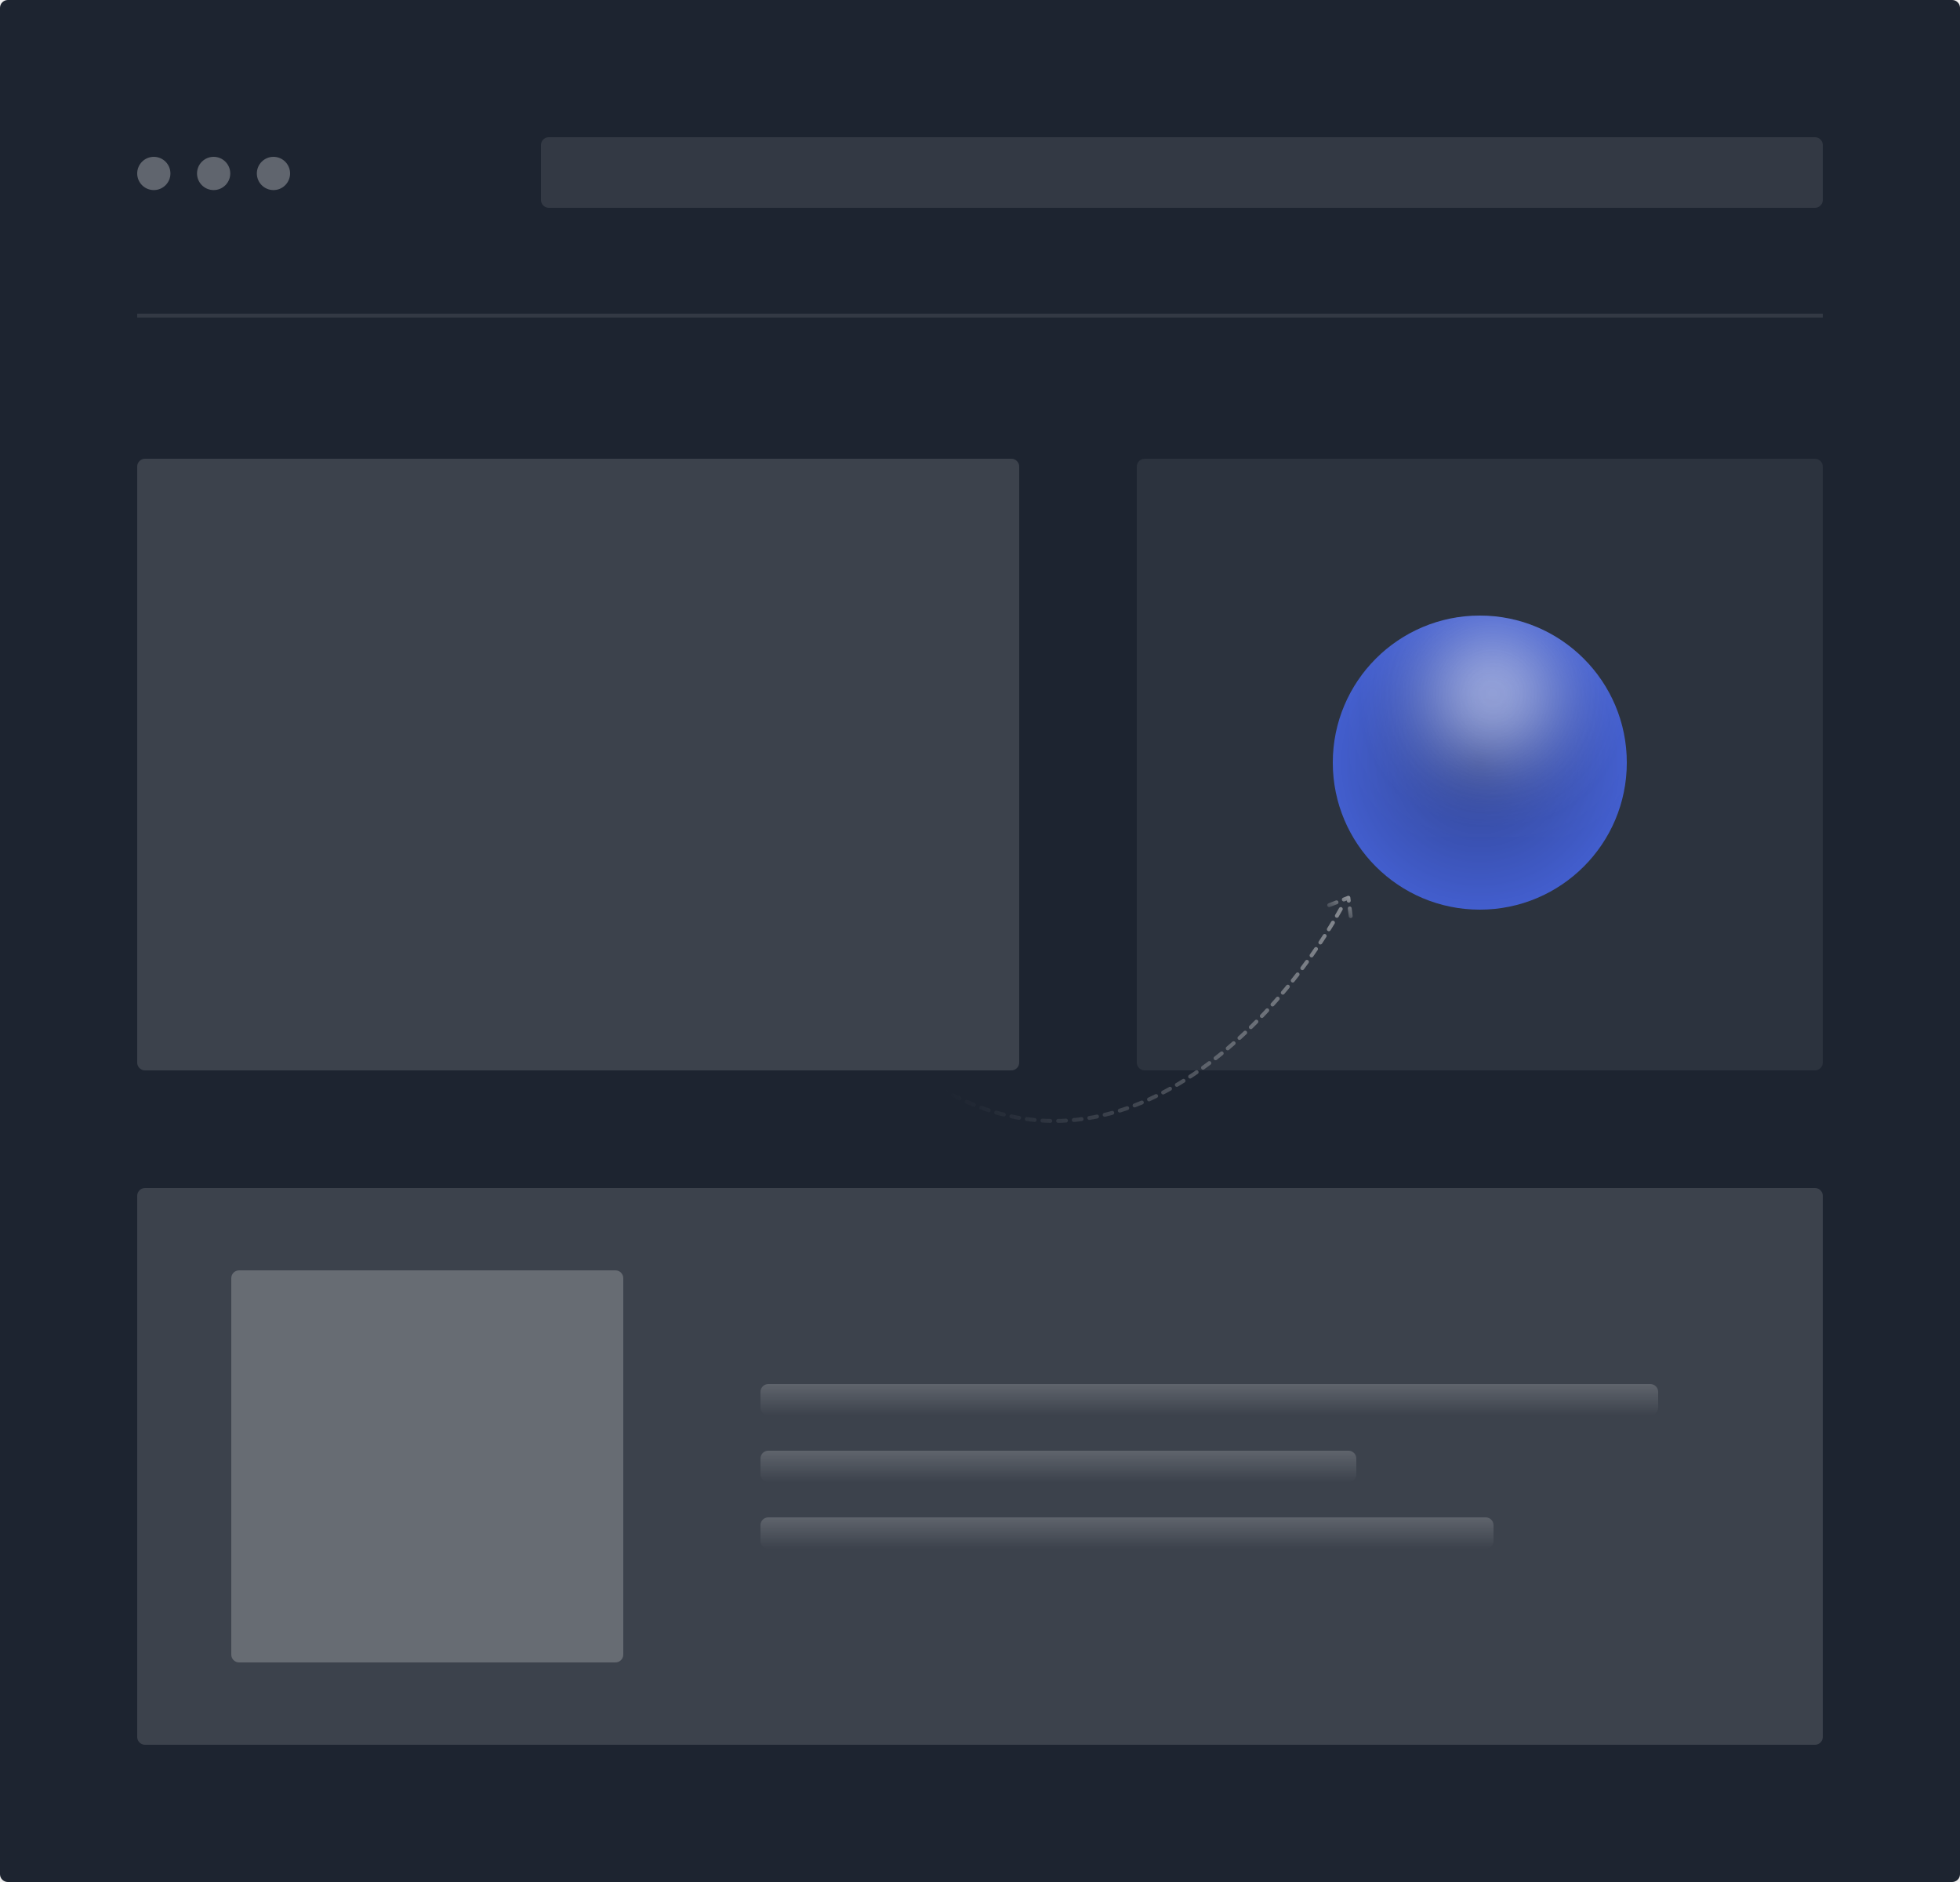
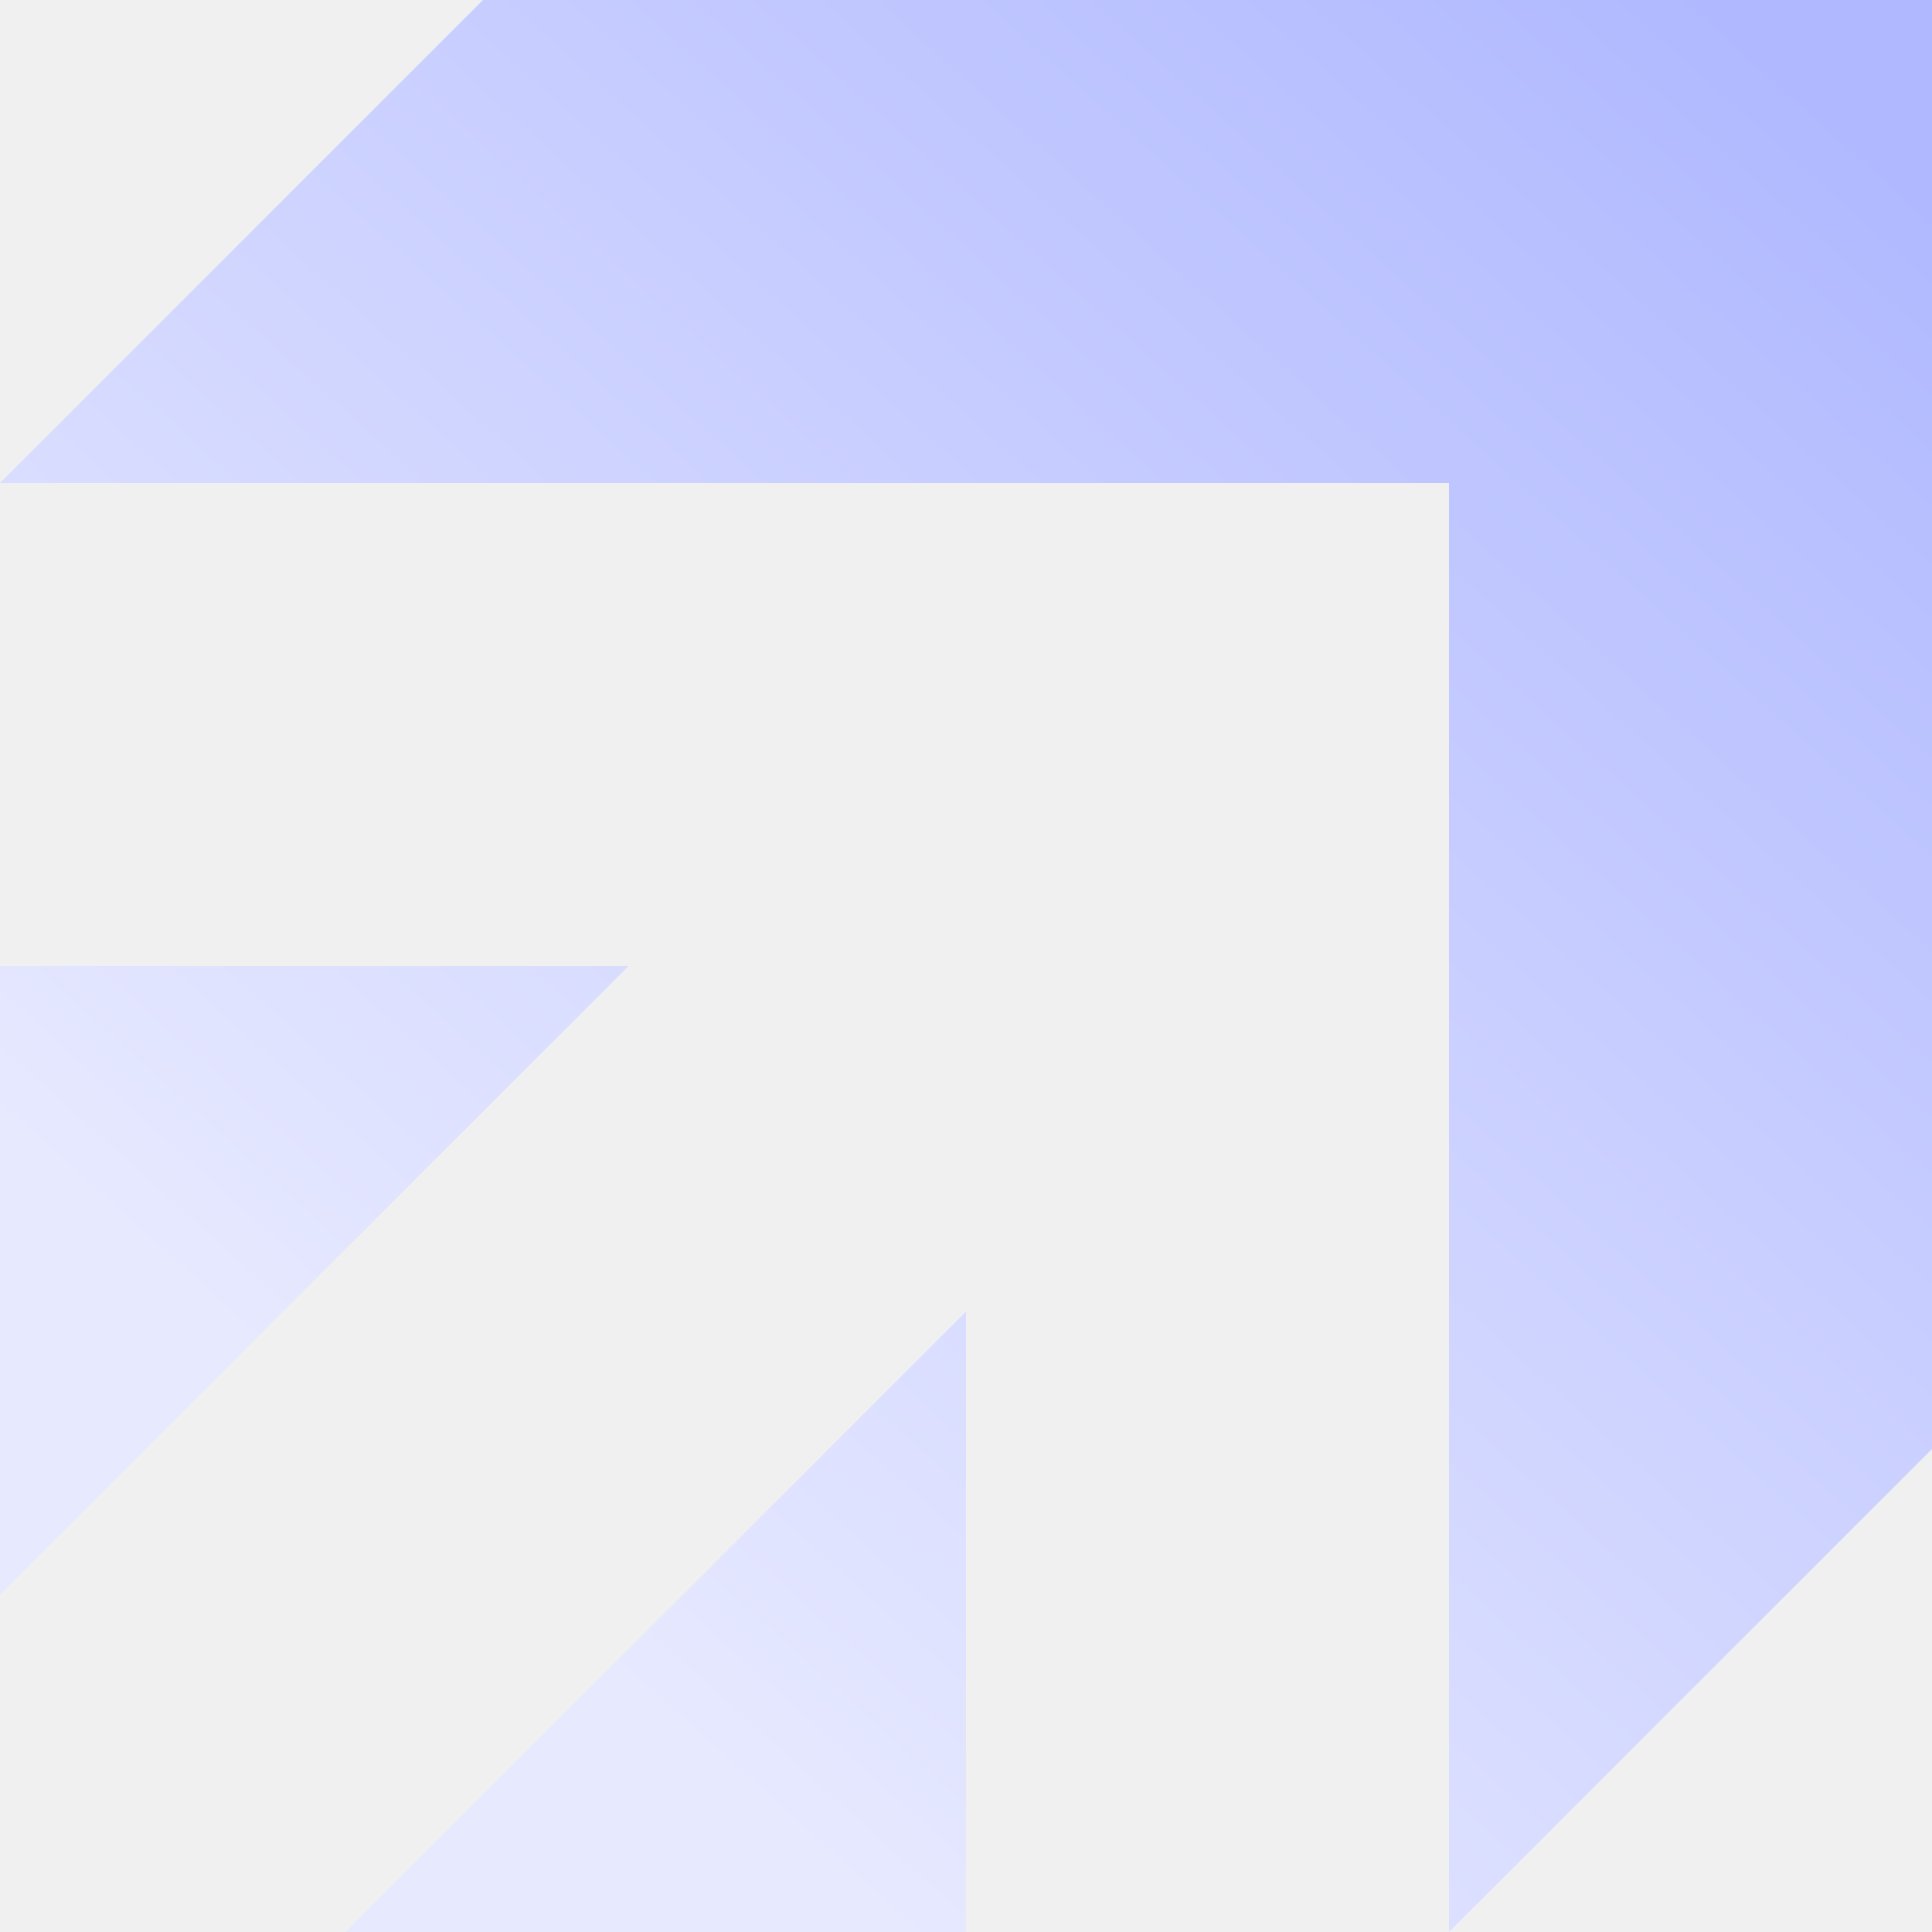
- <svg xmlns="http://www.w3.org/2000/svg" width="500" height="480" viewBox="0 0 500 480" fill="none">
-   <rect width="500" height="480" rx="2" fill="#1D2430" />
-   <rect x="35" y="117" width="225" height="156" rx="2" fill="white" fill-opacity="0.14" />
-   <line opacity="0.1" x1="35" y1="80.5" x2="465" y2="80.5" stroke="white" />
-   <rect x="290" y="117" width="175" height="156" rx="2" fill="white" fill-opacity="0.07" />
-   <rect x="35" y="303" width="430" height="142" rx="2" fill="white" fill-opacity="0.14" />
-   <rect x="194" y="353" width="229" height="8" rx="2" fill="url(#paint0_linear_62_128)" fill-opacity="0.18" />
-   <rect x="194" y="370" width="152" height="8" rx="2" fill="url(#paint1_linear_62_128)" fill-opacity="0.18" />
-   <rect x="194" y="387" width="187" height="8" rx="2" fill="url(#paint2_linear_62_128)" fill-opacity="0.18" />
-   <rect x="59" y="324" width="100" height="100" rx="2" fill="white" fill-opacity="0.22" />
-   <rect opacity="0.1" x="138" y="35" width="327" height="18" rx="2" fill="white" />
-   <circle opacity="0.3" cx="39.239" cy="44.239" r="4.239" fill="white" />
-   <circle opacity="0.3" cx="54.5" cy="44.239" r="4.239" fill="white" />
-   <circle opacity="0.3" cx="69.761" cy="44.239" r="4.239" fill="white" />
-   <circle opacity="0.8" cx="377.5" cy="194.5" r="37.5" fill="#4A6CF7" />
-   <mask id="mask0_62_128" style="mask-type:alpha" maskUnits="userSpaceOnUse" x="340" y="157" width="75" height="75">
-     <circle opacity="0.8" cx="377.5" cy="194.5" r="37.5" fill="#4A6CF7" />
-   </mask>
-   <g mask="url(#mask0_62_128)">
-     <circle opacity="0.8" cx="377.5" cy="194.5" r="37.5" fill="url(#paint3_radial_62_128)" />
-     <g opacity="0.8" filter="url(#filter0_f_62_128)">
-       <circle cx="380.809" cy="176.853" r="15.441" fill="white" />
-     </g>
+ <svg xmlns="http://www.w3.org/2000/svg" width="200" height="200" viewBox="0 0 200 200" fill="none">
+   <g clip-path="url(#clip0_231_793)">
+     <path fill-rule="evenodd" clip-rule="evenodd" d="M50 0H200V50V150L150 200L150 50H0L50 0ZM0 165.067V100L65.067 100L0 165.067ZM100 200H35.778L100 135.778L100 200Z" fill="url(#paint0_linear_231_793)" />
  </g>
-   <path d="M342.034 231.847C324.964 262.749 277.939 313.186 226.394 267.718" stroke="url(#paint4_linear_62_128)" stroke-linecap="round" stroke-linejoin="round" stroke-dasharray="2 2" />
-   <path d="M339.077 230.867L343.973 228.971L344.562 233.656" stroke="url(#paint5_linear_62_128)" stroke-linecap="round" stroke-linejoin="round" stroke-dasharray="2 2" />
  <defs>
-     <filter id="filter0_f_62_128" x="344.368" y="140.412" width="72.882" height="72.882" filterUnits="userSpaceOnUse" color-interpolation-filters="sRGB">
-       <feFlood flood-opacity="0" result="BackgroundImageFix" />
-       <feBlend mode="normal" in="SourceGraphic" in2="BackgroundImageFix" result="shape" />
-       <feGaussianBlur stdDeviation="10.5" result="effect1_foregroundBlur_62_128" />
-     </filter>
-     <linearGradient id="paint0_linear_62_128" x1="308.5" y1="353" x2="308.5" y2="361" gradientUnits="userSpaceOnUse">
-       <stop stop-color="white" />
-       <stop offset="1" stop-color="white" stop-opacity="0" />
+     <linearGradient id="paint0_linear_231_793" x1="177" y1="-9.23648e-06" x2="39.5" y2="152.5" gradientUnits="userSpaceOnUse">
+       <stop stop-color="#B0B9FF" />
+       <stop offset="1" stop-color="#E7E9FF" />
    </linearGradient>
-     <linearGradient id="paint1_linear_62_128" x1="270" y1="370" x2="270" y2="378" gradientUnits="userSpaceOnUse">
-       <stop stop-color="white" />
-       <stop offset="1" stop-color="white" stop-opacity="0" />
-     </linearGradient>
-     <linearGradient id="paint2_linear_62_128" x1="287.5" y1="387" x2="287.5" y2="395" gradientUnits="userSpaceOnUse">
-       <stop stop-color="white" />
-       <stop offset="1" stop-color="white" stop-opacity="0" />
-     </linearGradient>
-     <radialGradient id="paint3_radial_62_128" cx="0" cy="0" r="1" gradientUnits="userSpaceOnUse" gradientTransform="translate(377.5 194.5) rotate(90) scale(40.2574)">
-       <stop stop-opacity="0.47" />
-       <stop offset="1" stop-opacity="0" />
-     </radialGradient>
-     <linearGradient id="paint4_linear_62_128" x1="358.554" y1="226.723" x2="242.956" y2="282.349" gradientUnits="userSpaceOnUse">
-       <stop stop-color="white" stop-opacity="0.48" />
-       <stop offset="1" stop-color="white" stop-opacity="0" />
-     </linearGradient>
-     <linearGradient id="paint5_linear_62_128" x1="343.992" y1="228.548" x2="340.23" y2="234.571" gradientUnits="userSpaceOnUse">
-       <stop stop-color="white" stop-opacity="0.48" />
-       <stop offset="1" stop-color="white" stop-opacity="0" />
-     </linearGradient>
+     <clipPath id="clip0_231_793">
+       <rect width="200" height="200" fill="white" />
+     </clipPath>
  </defs>
</svg>
